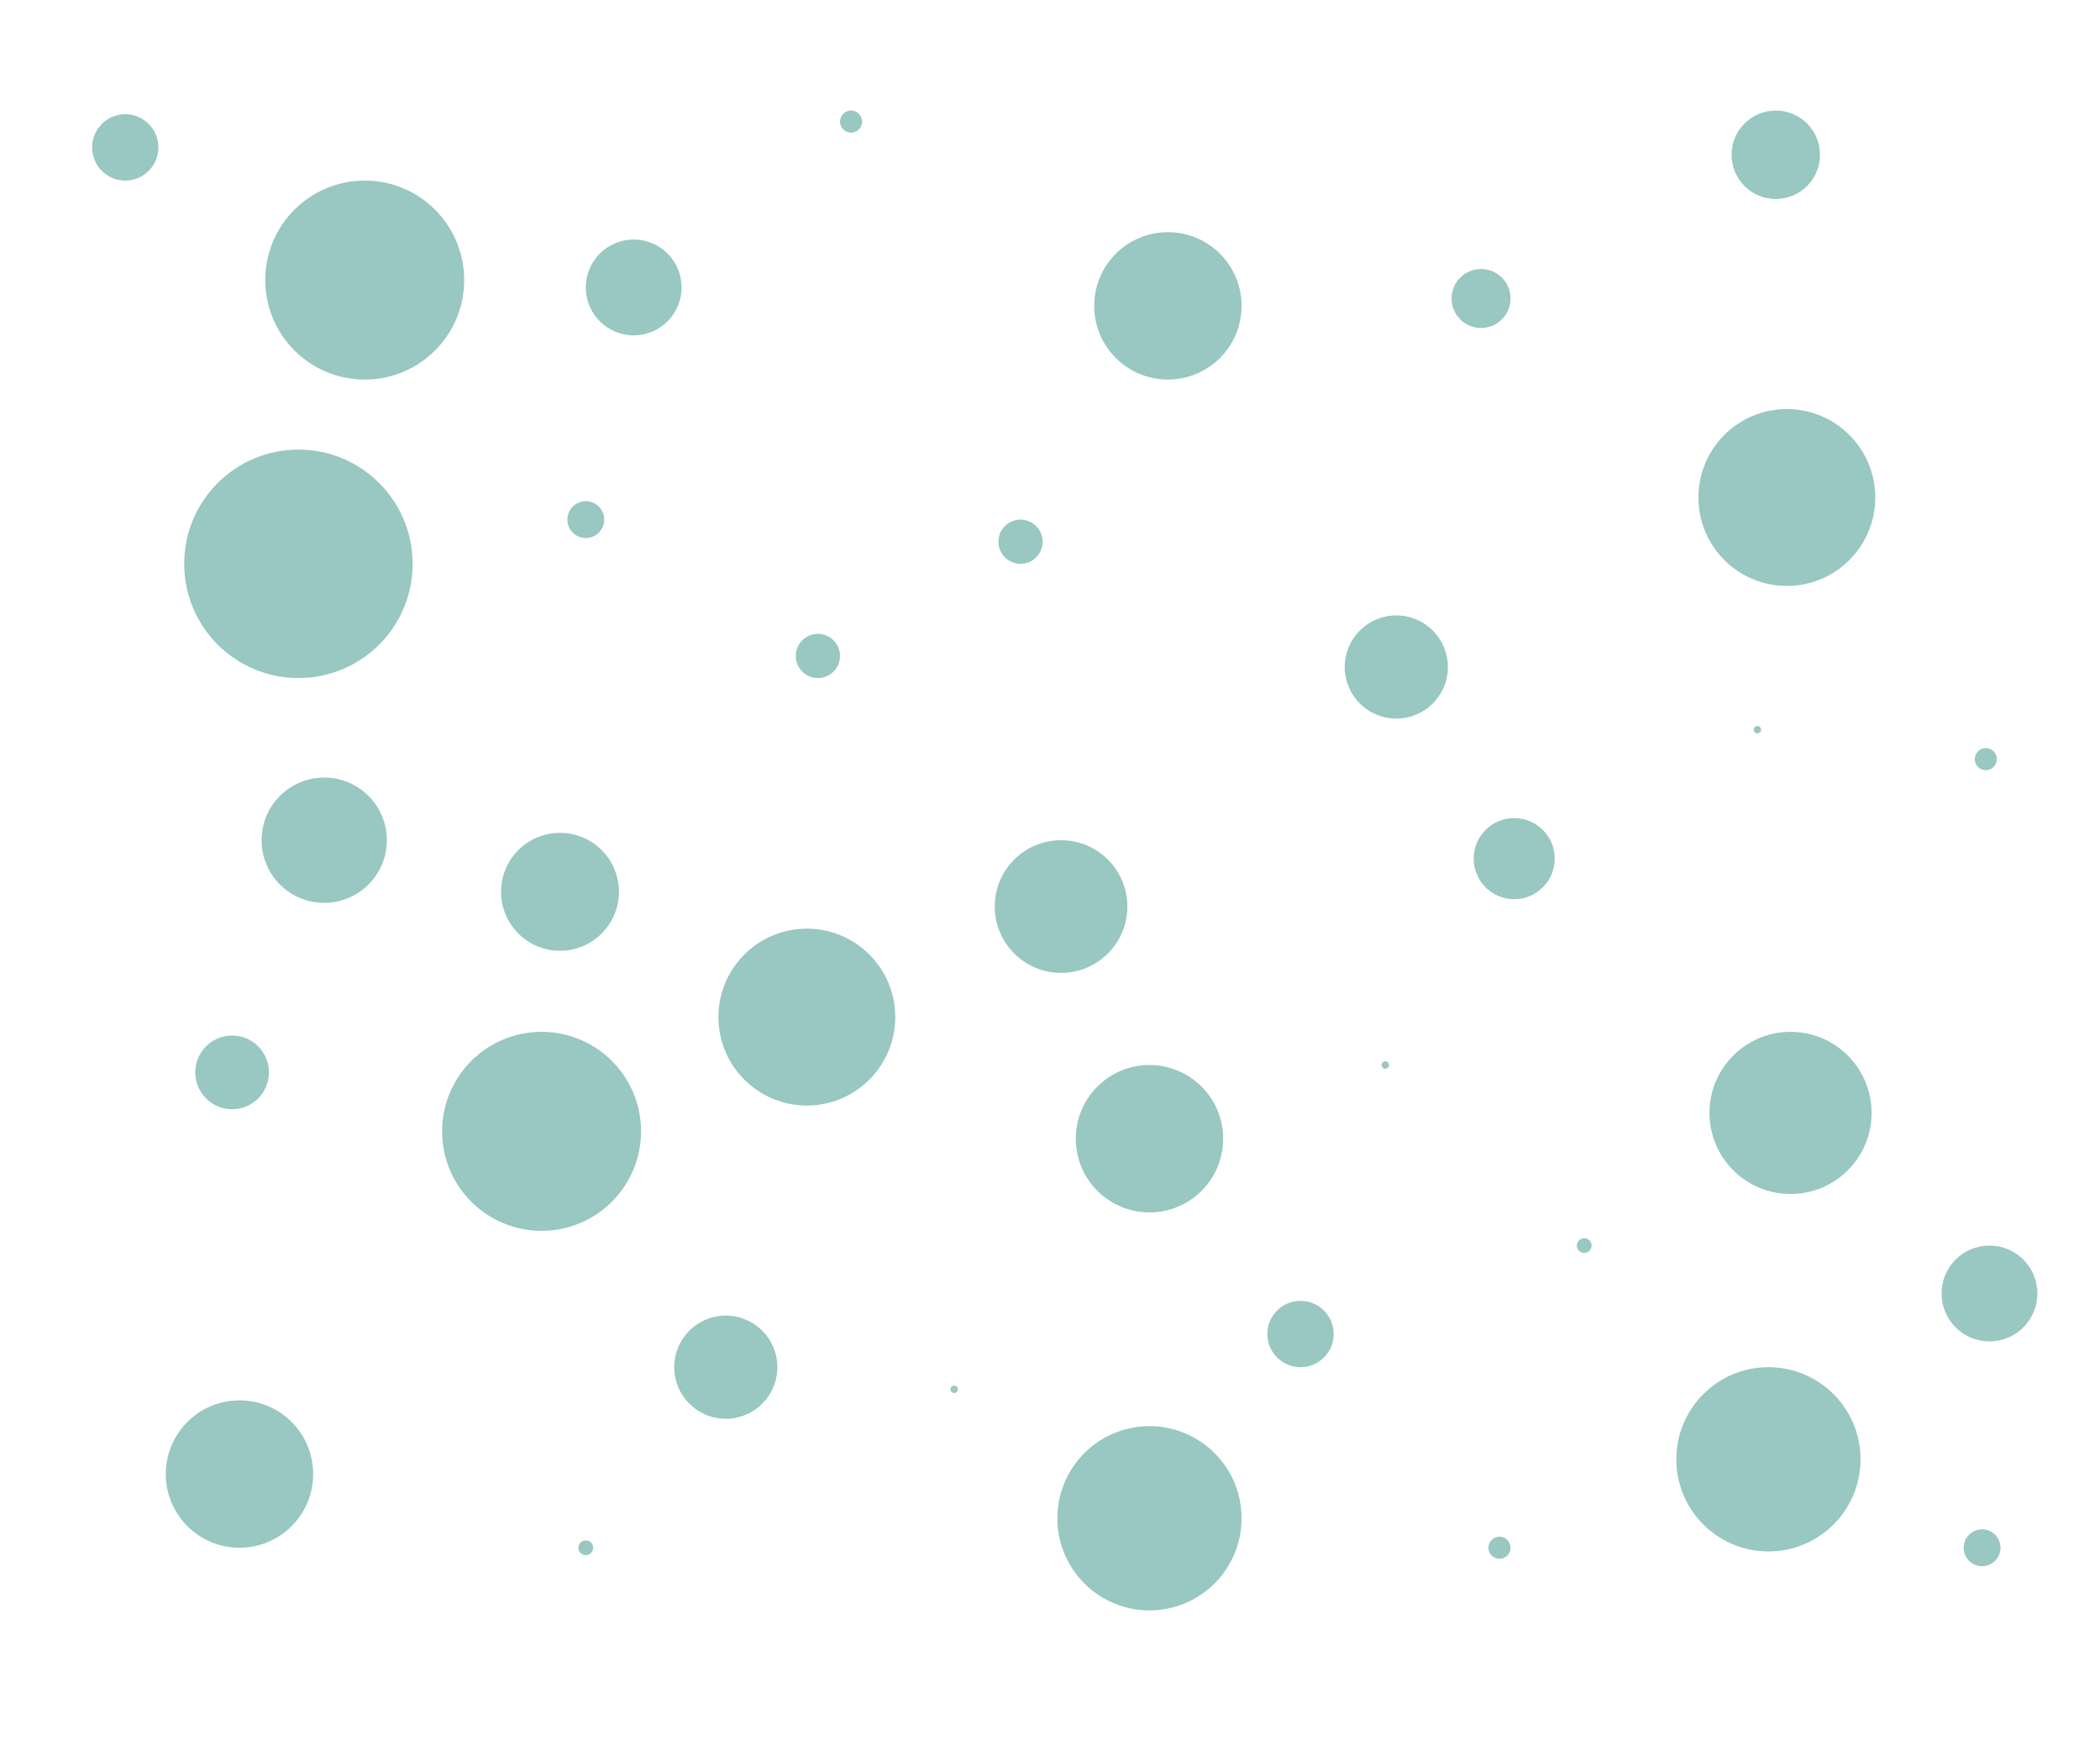
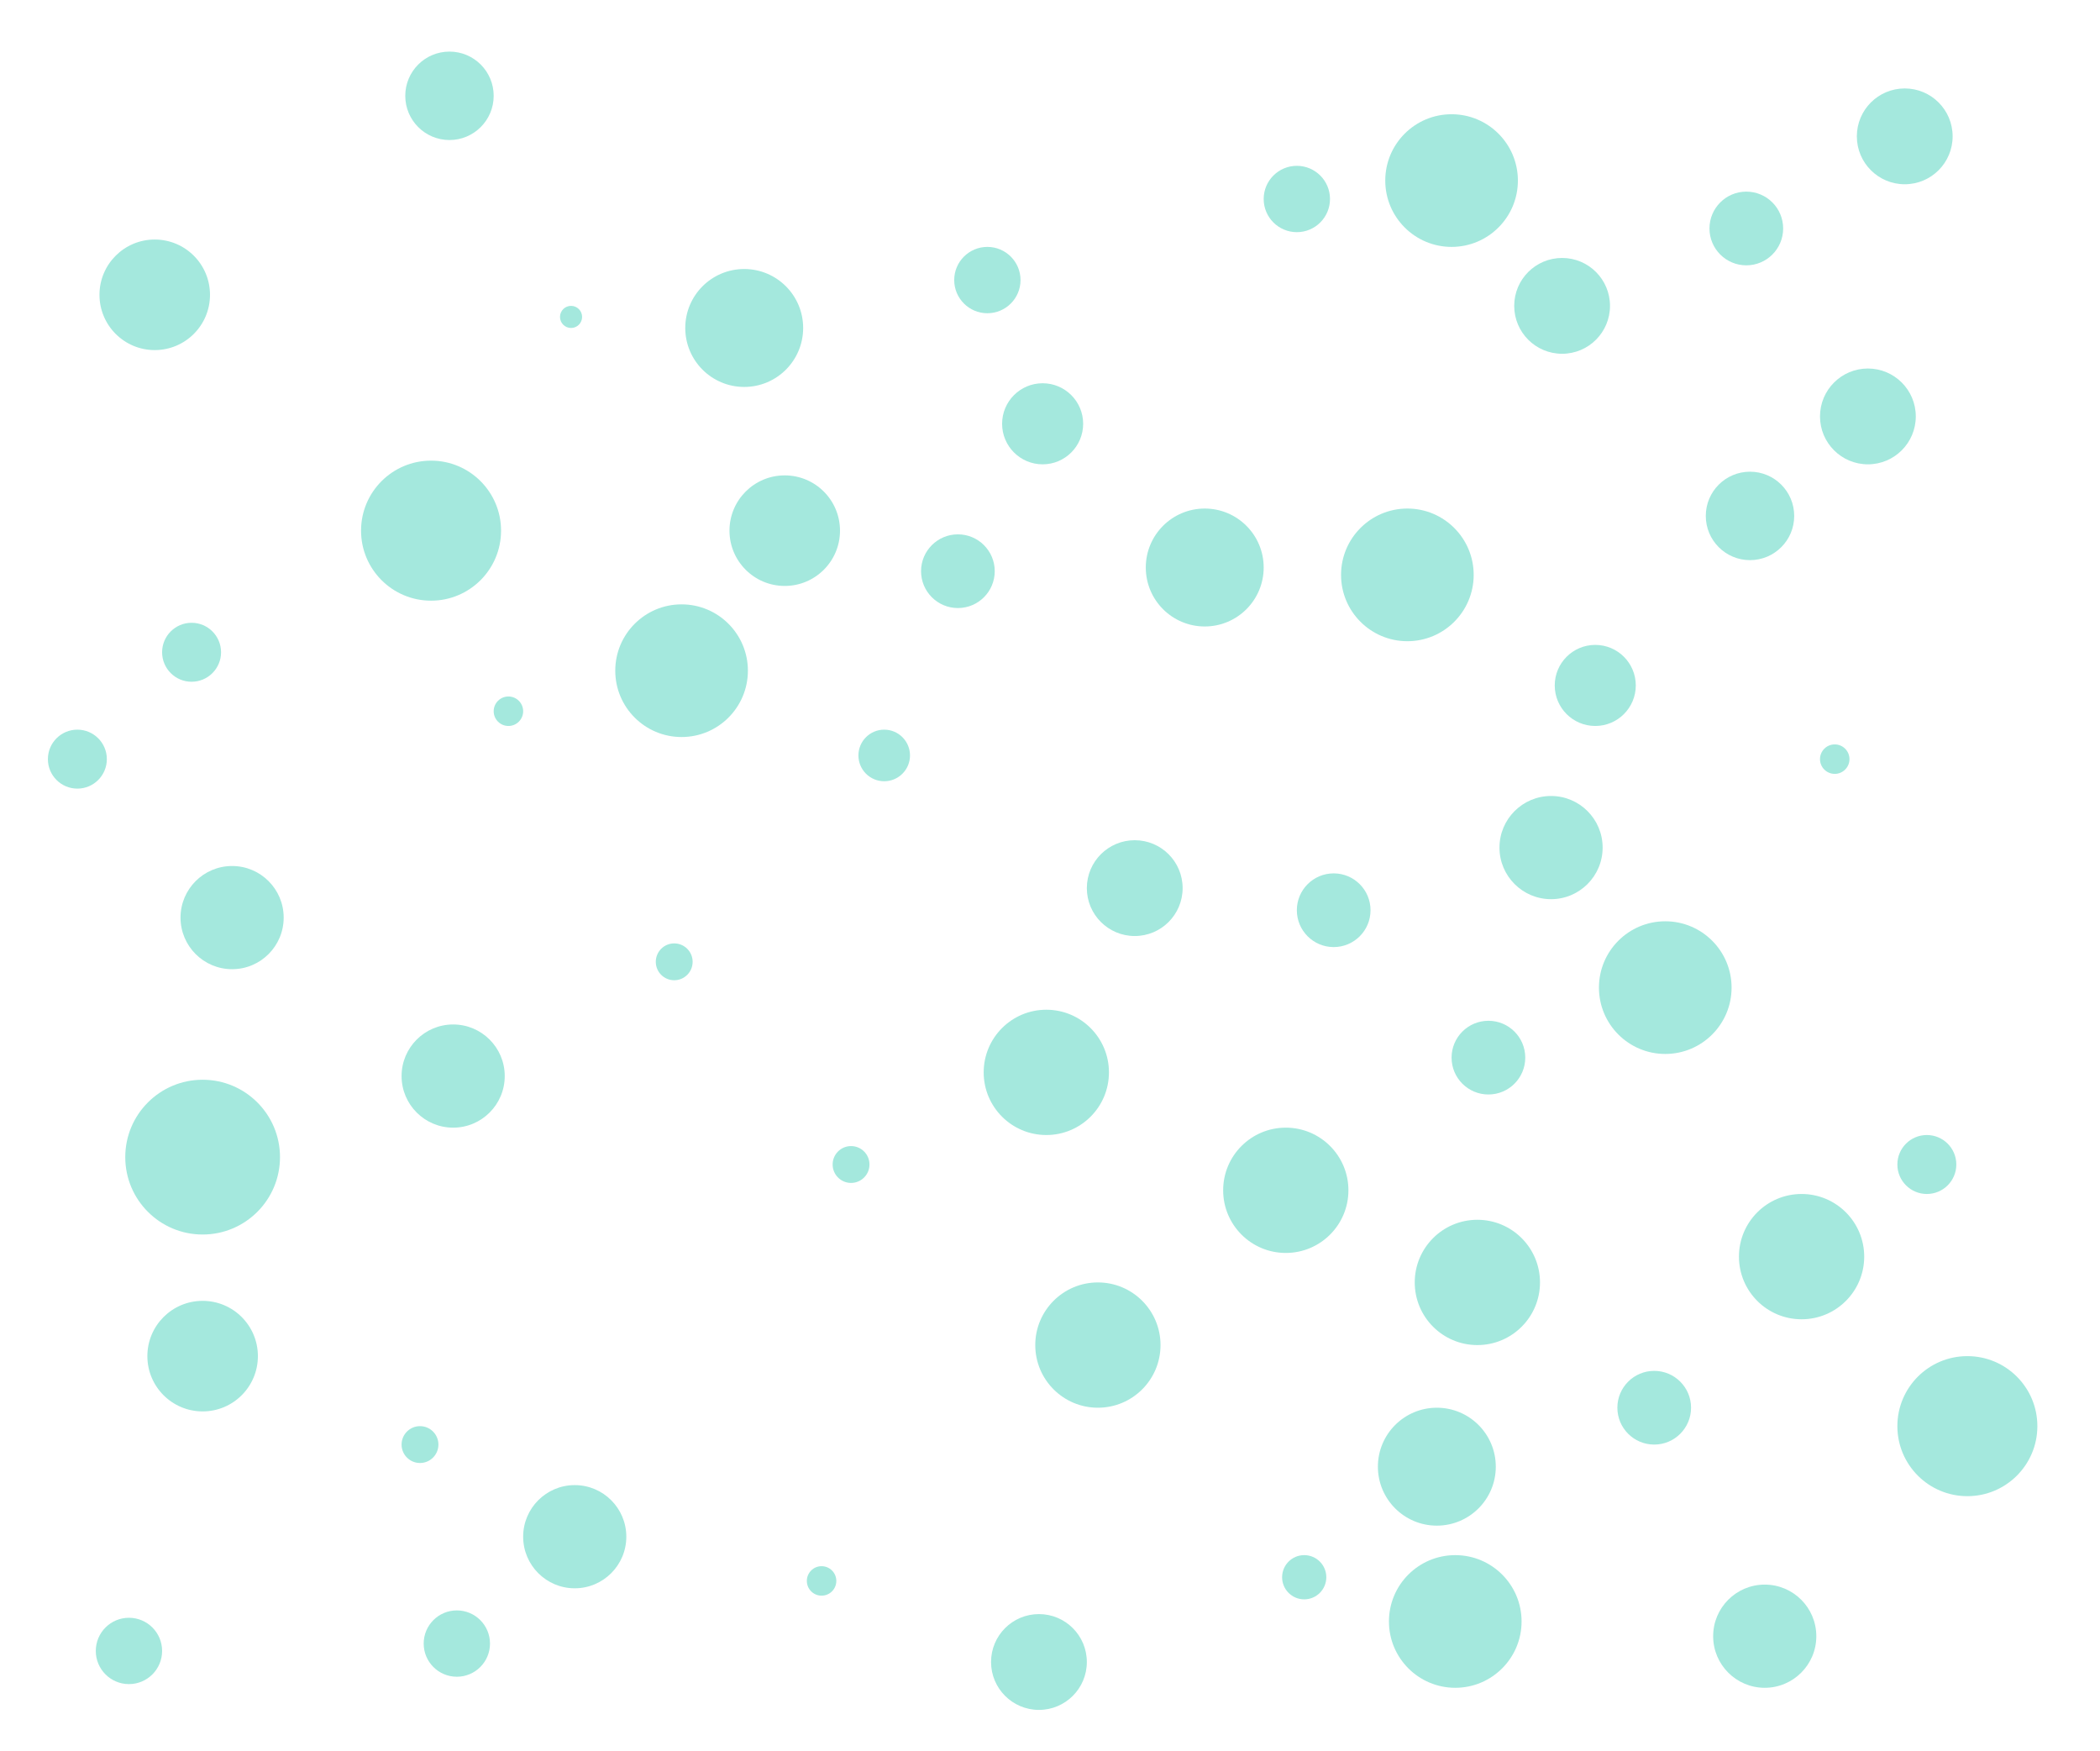
<svg xmlns="http://www.w3.org/2000/svg" id="visual" viewBox="0 0 570 475" width="570" height="475" version="1.1">
-   <g fill="#99c7c2">
-     <circle r="31" cx="81" cy="153" />
-     <circle r="2" cx="159" cy="420" />
-     <circle r="24" cx="485" cy="135" />
-     <circle r="17" cx="88" cy="228" />
-     <circle r="3" cx="407" cy="420" />
-     <circle r="1" cx="259" cy="377" />
-     <circle r="12" cx="482" cy="42" />
-     <circle r="20" cx="317" cy="83" />
-     <circle r="25" cx="312" cy="412" />
-     <circle r="8" cx="402" cy="81" />
-     <circle r="18" cx="288" cy="246" />
-     <circle r="10" cx="63" cy="291" />
-     <circle r="5" cx="159" cy="141" />
-     <circle r="5" cx="538" cy="420" />
-     <circle r="22" cx="486" cy="302" />
-     <circle r="3" cx="231" cy="33" />
-     <circle r="14" cx="379" cy="181" />
-     <circle r="9" cx="34" cy="40" />
-     <circle r="6" cx="277" cy="147" />
-     <circle r="1" cx="477" cy="198" />
-     <circle r="20" cx="65" cy="400" />
-     <circle r="25" cx="480" cy="396" />
-     <circle r="24" cx="219" cy="276" />
-     <circle r="2" cx="430" cy="338" />
-     <circle r="13" cx="172" cy="78" />
-     <circle r="27" cx="99" cy="76" />
-     <circle r="1" cx="376" cy="289" />
-     <circle r="6" cx="222" cy="178" />
-     <circle r="14" cx="197" cy="371" />
-     <circle r="20" cx="312" cy="309" />
-     <circle r="16" cx="152" cy="242" />
-     <circle r="27" cx="147" cy="307" />
-     <circle r="11" cx="411" cy="233" />
-     <circle r="3" cx="539" cy="206" />
-     <circle r="9" cx="353" cy="362" />
-     <circle r="13" cx="540" cy="351" />
+   <g fill="#a4e8dd">
+     <circle r="21" cx="55" cy="314" />
+     <circle r="4" cx="498" cy="206" />
+     <circle r="8" cx="52" cy="177" />
+     <circle r="5" cx="231" cy="316" />
+     <circle r="5" cx="183" cy="261" />
+     <circle r="10" cx="260" cy="155" />
+     <circle r="14" cx="479" cy="444" />
+     <circle r="12" cx="475" cy="140" />
+     <circle r="10" cx="404" cy="287" />
+     <circle r="3" cx="155" cy="86" />
+     <circle r="10" cx="474" cy="62" />
+     <circle r="16" cx="390" cy="398" />
+     <circle r="15" cx="42" cy="80" />
+     <circle r="14" cx="123" cy="292" />
+     <circle r="5" cx="114" cy="392" />
+     <circle r="19" cx="534" cy="387" />
+     <circle r="8" cx="21" cy="206" />
+     <circle r="17" cx="298" cy="365" />
+     <circle r="13" cx="507" cy="113" />
+     <circle r="18" cx="452" cy="268" />
+     <circle r="17" cx="489" cy="341" />
+     <circle r="14" cx="156" cy="417" />
+     <circle r="9" cx="352" cy="54" />
+     <circle r="10" cx="362" cy="247" />
+     <circle r="7" cx="240" cy="205" />
+     <circle r="19" cx="117" cy="144" />
+     <circle r="17" cx="349" cy="323" />
+     <circle r="18" cx="394" cy="49" />
+     <circle r="12" cx="122" cy="26" />
+     <circle r="8" cx="523" cy="316" />
+     <circle r="4" cx="223" cy="429" />
+     <circle r="13" cx="517" cy="37" />
+     <circle r="17" cx="284" cy="291" />
+     <circle r="11" cx="433" cy="186" />
+     <circle r="9" cx="268" cy="76" />
+     <circle r="18" cx="382" cy="156" />
+     <circle r="13" cx="282" cy="451" />
+     <circle r="13" cx="424" cy="83" />
+     <circle r="18" cx="185" cy="182" />
+     <circle r="16" cx="202" cy="89" />
+     <circle r="9" cx="35" cy="448" />
+     <circle r="15" cx="213" cy="144" />
+     <circle r="17" cx="401" cy="348" />
+     <circle r="4" cx="138" cy="193" />
+     <circle r="6" cx="354" cy="428" />
+     <circle r="15" cx="55" cy="368" />
+     <circle r="10" cx="449" cy="382" />
+     <circle r="16" cx="327" cy="154" />
+     <circle r="14" cx="421" cy="230" />
+     <circle r="9" cx="124" cy="446" />
+     <circle r="18" cx="395" cy="440" />
+     <circle r="11" cx="283" cy="115" />
+     <circle r="14" cx="63" cy="249" />
+     <circle r="13" cx="308" cy="241" />
  </g>
</svg>
